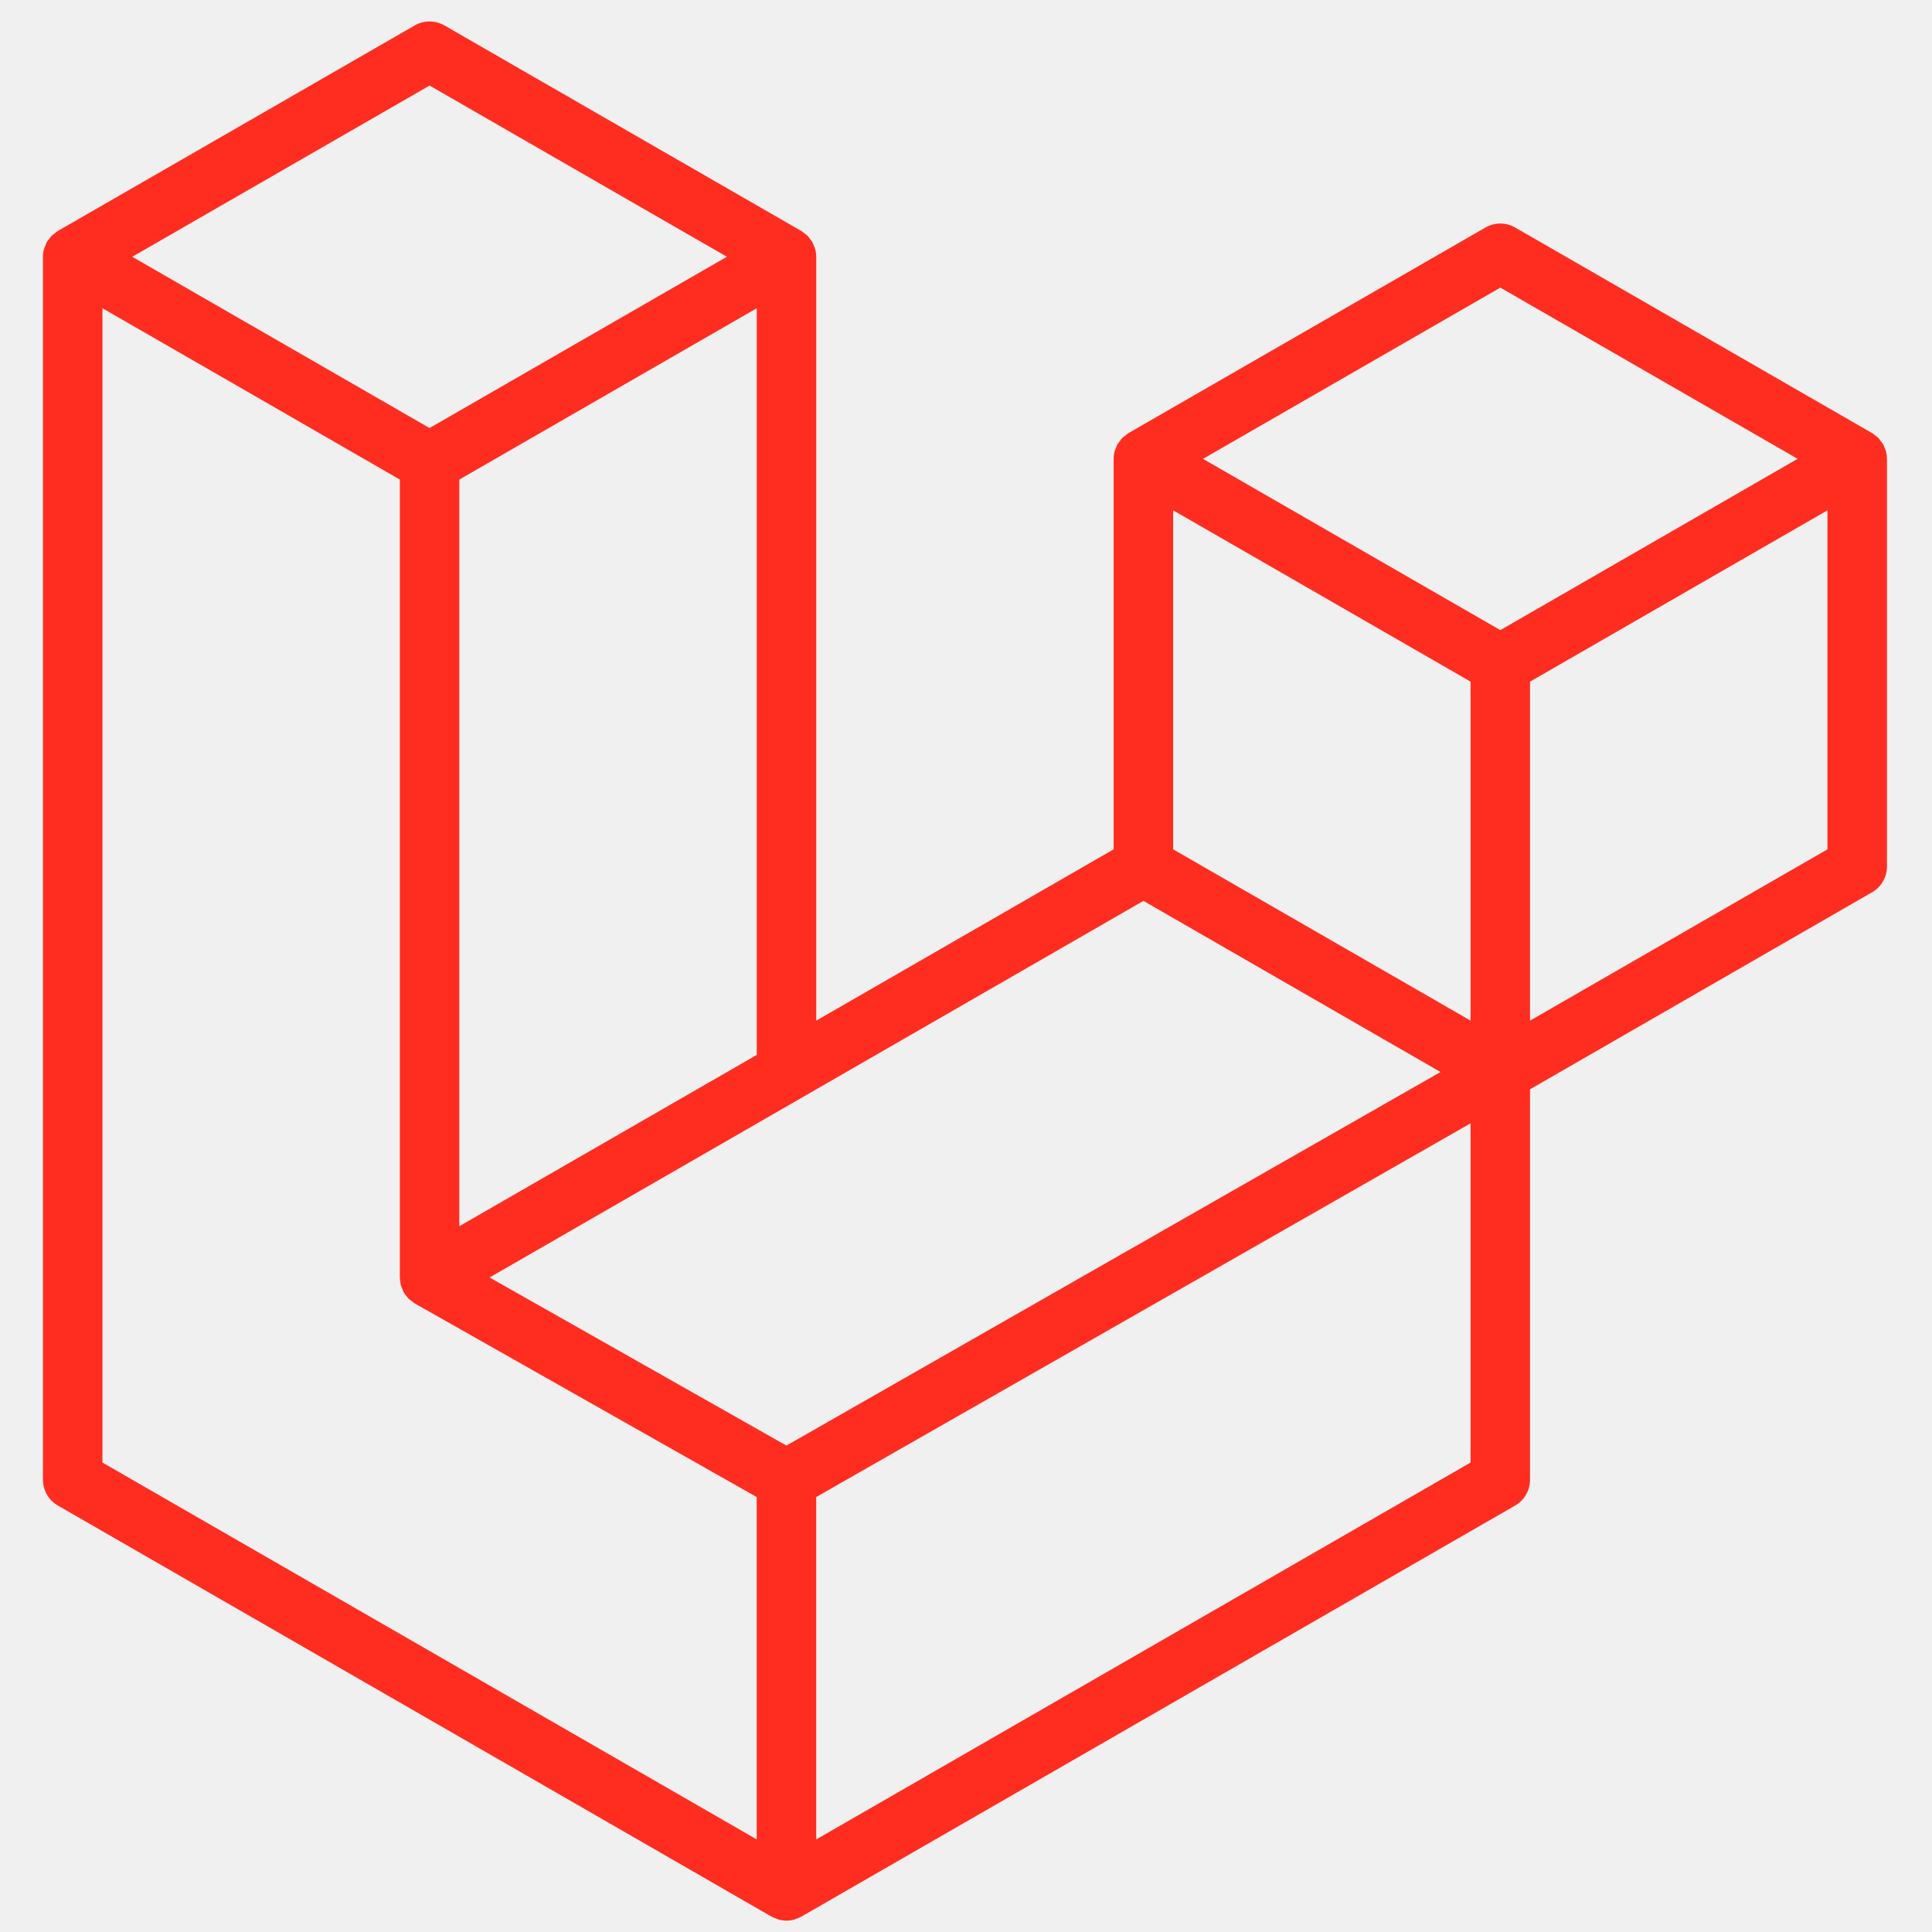
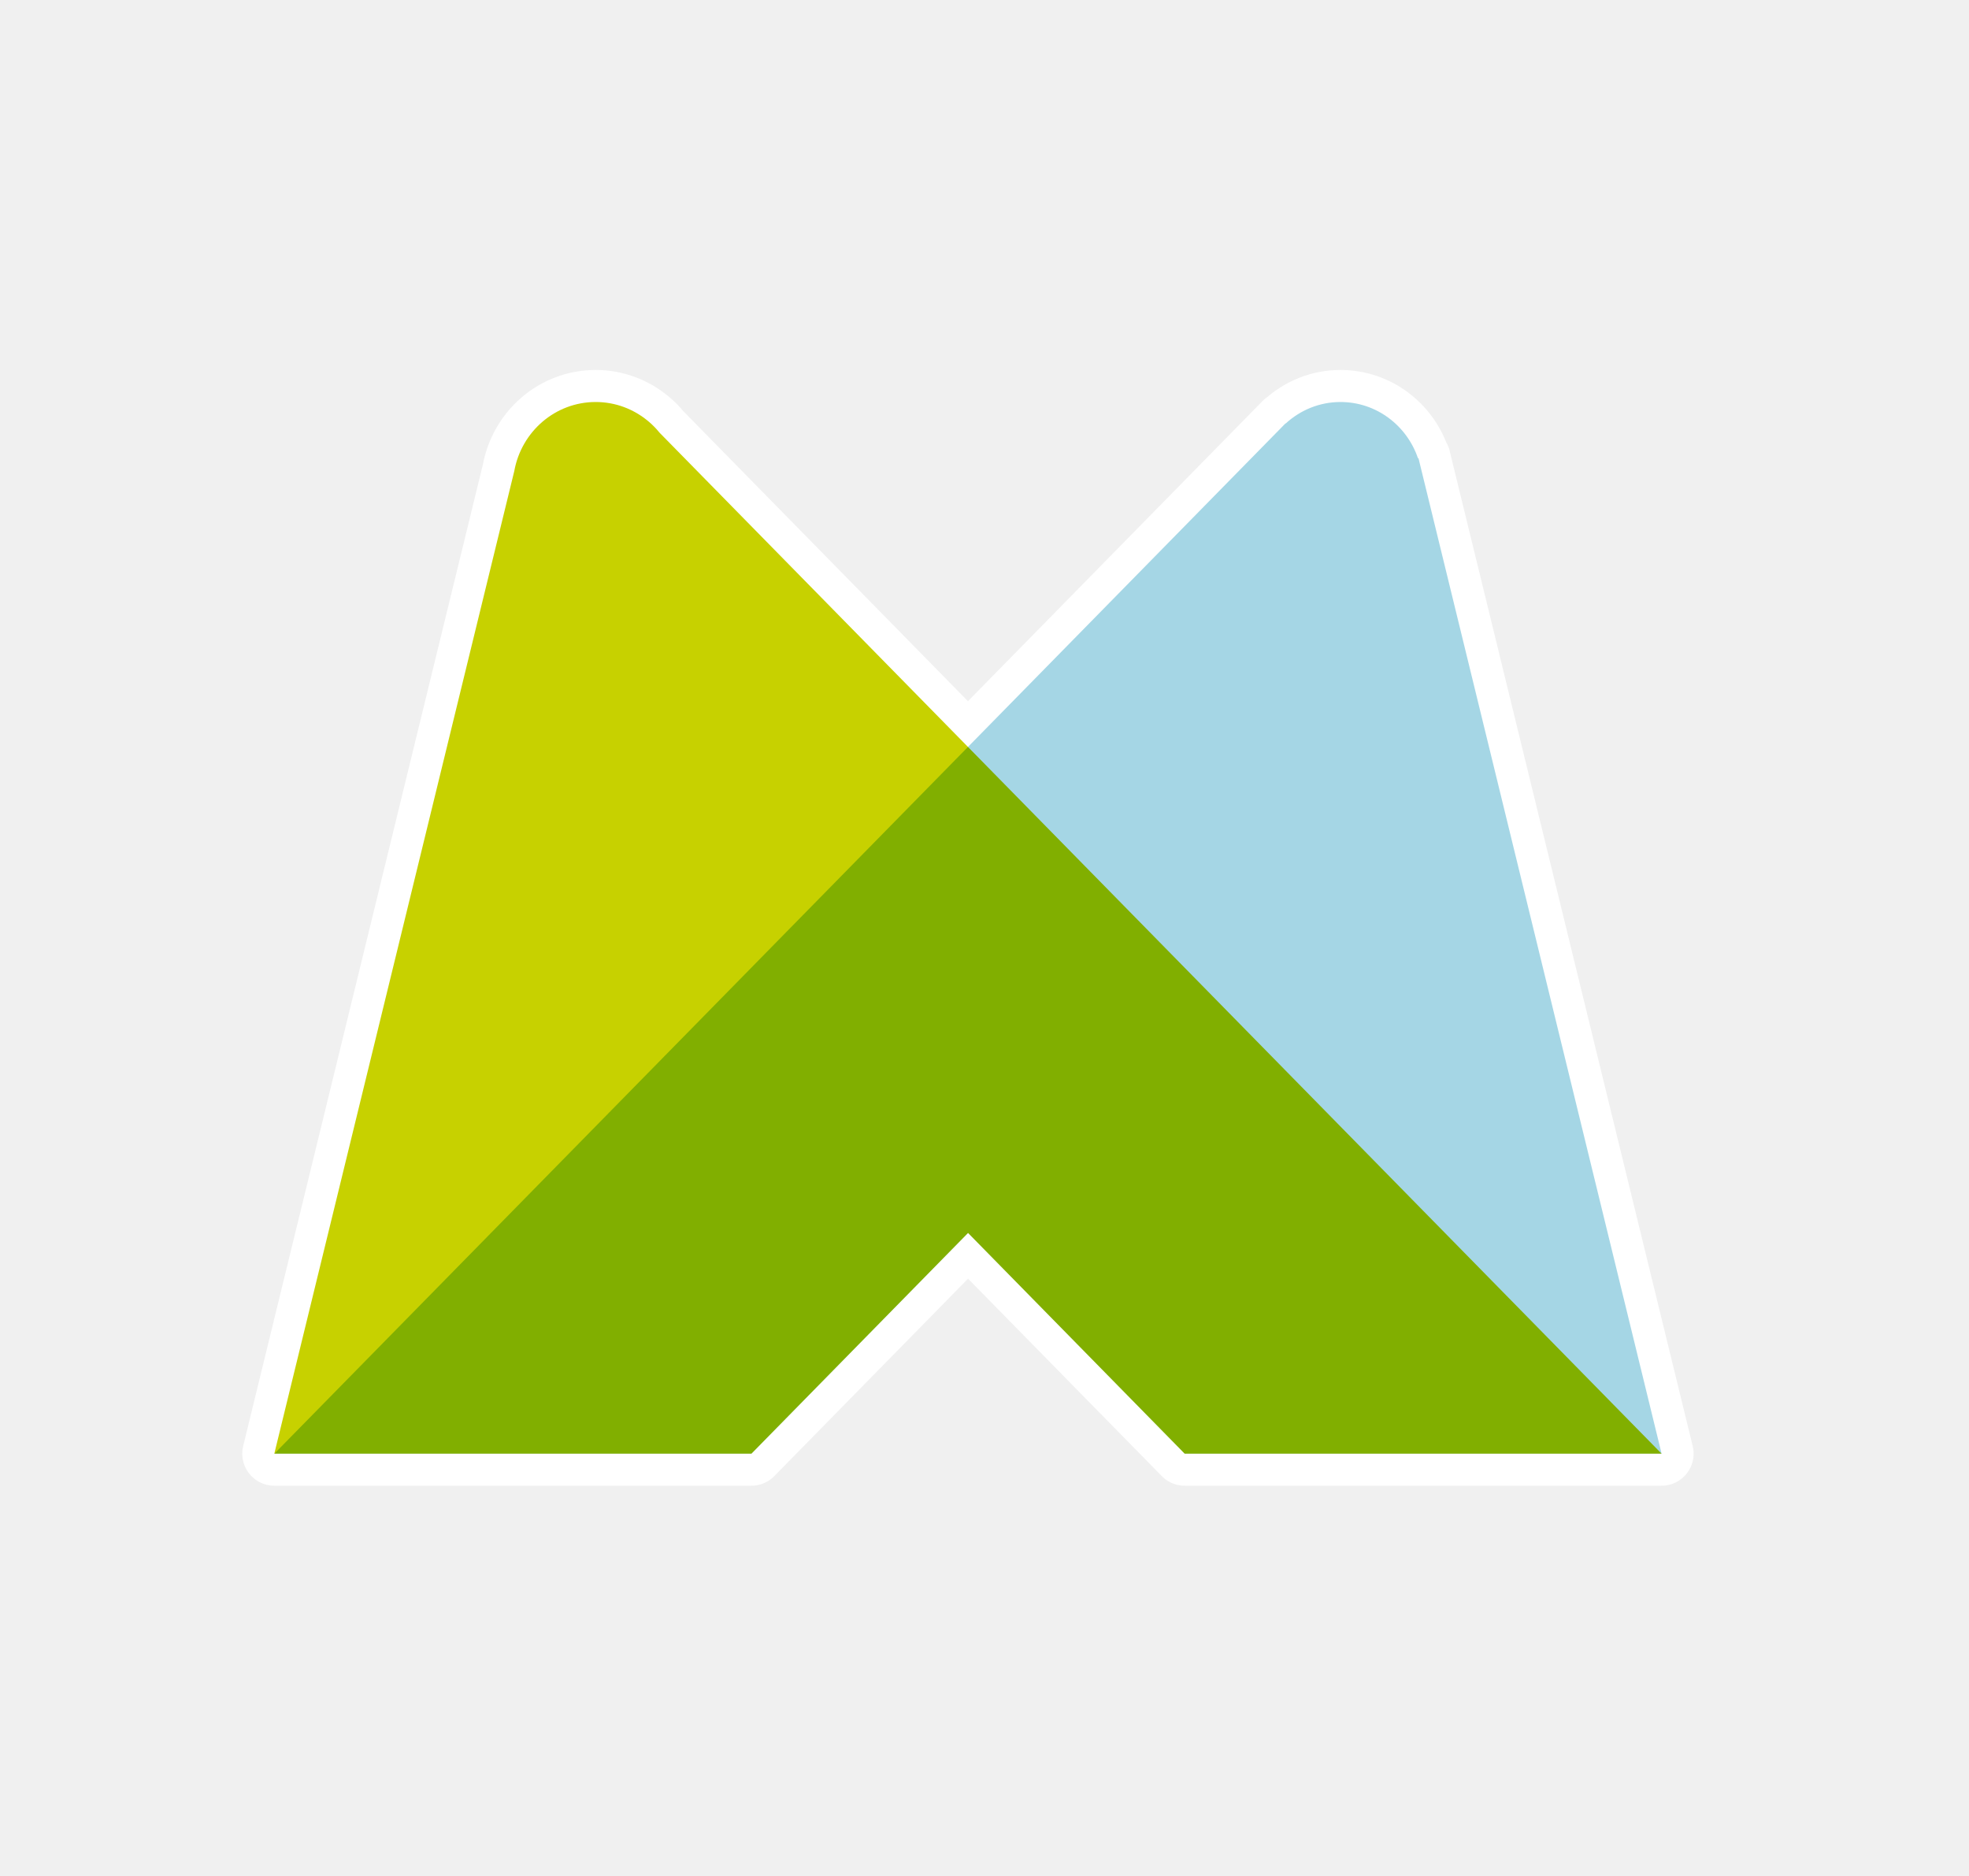
- <svg xmlns="http://www.w3.org/2000/svg" width="166" height="166" viewBox="0 0 166 166" fill="none">
-   <path fill-rule="evenodd" clip-rule="evenodd" d="M162.041 38.759C162.099 38.977 162.129 39.201 162.13 39.426V74.452C162.13 74.902 162.011 75.344 161.786 75.733C161.561 76.122 161.237 76.444 160.847 76.668L131.462 93.594V127.141C131.462 128.054 130.977 128.897 130.186 129.357L68.847 164.683C68.707 164.763 68.554 164.814 68.401 164.868C68.343 164.887 68.289 164.922 68.228 164.938C67.8 165.051 67.349 165.051 66.92 164.938C66.85 164.919 66.786 164.881 66.719 164.855C66.579 164.804 66.432 164.76 66.298 164.683L4.972 129.357C4.583 129.133 4.259 128.81 4.034 128.421C3.808 128.032 3.69 127.591 3.689 127.141L3.689 22.063C3.689 21.834 3.721 21.61 3.779 21.393C3.798 21.32 3.843 21.253 3.868 21.179C3.916 21.045 3.961 20.908 4.031 20.783C4.079 20.7 4.149 20.633 4.206 20.557C4.28 20.454 4.347 20.349 4.433 20.26C4.506 20.186 4.602 20.132 4.685 20.068C4.778 19.992 4.861 19.909 4.966 19.848L35.633 2.185C36.022 1.961 36.462 1.844 36.91 1.844C37.358 1.844 37.798 1.961 38.186 2.185L68.851 19.848H68.857C68.959 19.912 69.045 19.992 69.138 20.065C69.221 20.129 69.313 20.186 69.387 20.257C69.476 20.349 69.54 20.454 69.616 20.557C69.671 20.633 69.744 20.7 69.789 20.783C69.862 20.911 69.904 21.045 69.955 21.179C69.98 21.253 70.025 21.32 70.044 21.396C70.103 21.614 70.133 21.838 70.133 22.063V87.694L95.686 72.974V39.423C95.686 39.2 95.718 38.973 95.775 38.759C95.798 38.683 95.839 38.615 95.865 38.542C95.916 38.408 95.96 38.271 96.031 38.146C96.079 38.063 96.149 37.996 96.203 37.92C96.279 37.818 96.343 37.712 96.433 37.623C96.506 37.549 96.599 37.495 96.681 37.431C96.777 37.355 96.86 37.272 96.962 37.211L127.633 19.548C128.021 19.324 128.461 19.206 128.91 19.206C129.358 19.206 129.798 19.324 130.186 19.548L160.85 37.211C160.959 37.275 161.042 37.355 161.137 37.428C161.217 37.492 161.31 37.549 161.383 37.62C161.473 37.712 161.536 37.818 161.613 37.92C161.67 37.996 161.741 38.063 161.785 38.146C161.859 38.271 161.9 38.408 161.951 38.542C161.98 38.615 162.021 38.683 162.041 38.759ZM157.018 72.974V43.848L146.287 50.028L131.462 58.568V87.694L157.021 72.974H157.018ZM126.354 125.663V96.518L111.771 104.85L70.13 128.626V158.046L126.354 125.663ZM8.801 26.485V125.663L65.018 158.043V128.629L35.649 112L35.64 111.994L35.627 111.988C35.528 111.93 35.445 111.847 35.353 111.777C35.273 111.713 35.18 111.662 35.11 111.592L35.104 111.582C35.021 111.502 34.963 111.403 34.893 111.314C34.829 111.228 34.753 111.154 34.702 111.065L34.699 111.055C34.641 110.96 34.606 110.845 34.565 110.736C34.523 110.64 34.469 110.551 34.443 110.449C34.411 110.328 34.405 110.197 34.392 110.072C34.379 109.976 34.354 109.881 34.354 109.785V109.778V41.205L19.532 32.662L8.801 26.485ZM36.913 7.35L11.364 22.063L36.907 36.777L62.453 22.06L36.907 7.35H36.913ZM50.2 99.174L65.022 90.637V26.485L54.291 32.665L39.466 41.205V105.357L50.2 99.174ZM128.91 24.713L103.363 39.426L128.91 54.14L154.453 39.423L128.91 24.713ZM126.354 58.568L111.529 50.028L100.798 43.848V72.974L115.619 81.511L126.354 87.694V58.568ZM67.571 124.205L105.042 102.803L123.772 92.109L98.245 77.405L68.854 94.334L42.066 109.762L67.571 124.205Z" fill="#FF2D20" />
+ <svg xmlns="http://www.w3.org/2000/svg" version="1.1" viewBox="0 0 680.25 648">
+   <defs>
+     <style>
+       .st0 {
+         fill: #c7d100;
+       }
+ 
+       .st1 {
+         isolation: isolate;
+       }
+ 
+       .st2 {
+         fill: #fff;
+         stroke: #fff;
+         stroke-linecap: round;
+         stroke-linejoin: round;
+         stroke-width: 22.14px;
+       }
+ 
+       .st3 {
+         fill: #a5d6e5;
+         mix-blend-mode: multiply;
+       }
+     </style>
+   </defs>
+   <g class="st1">
+     <g id="Capa_1">
+       <g>
+         <path class="st2" d="M490.07,158.34l-.2-.05c-3.85-11.29-14.36-19.4-26.76-19.4-7.28,0-13.9,2.82-18.92,7.42l-.09-.02-109.69,111.77-106.54-108.56c-1.17-1.44-2.47-2.77-3.88-3.95l-.07-.07h-.02c-4.94-4.12-11.23-6.59-18.11-6.59-14.02,0-25.66,10.28-28.11,23.83l-82.91,339.51h164.83l74.84-76.26,74.84,76.26h164.76l-83.98-343.89Z" />
+         <g>
+           <path class="st0" d="M227.87,149.5c-1.17-1.44-2.47-2.77-3.88-3.95l-.07-.07h-.02c-4.94-4.12-11.23-6.59-18.11-6.59-14.02,0-25.66,10.28-28.11,23.83l-82.91,339.51h164.83l74.84-76.26,74.84,76.26h164.76L227.87,149.5Z" />
+           <path class="st3" d="M490.07,158.34l-.2-.05c-3.85-11.29-14.36-19.4-26.76-19.4-7.28,0-13.9,2.82-18.92,7.42l-.09-.02L94.78,502.24h164.83l74.84-76.26,74.84,76.26h164.76l-83.98-343.89Z" />
+         </g>
+       </g>
+     </g>
+   </g>
</svg>
